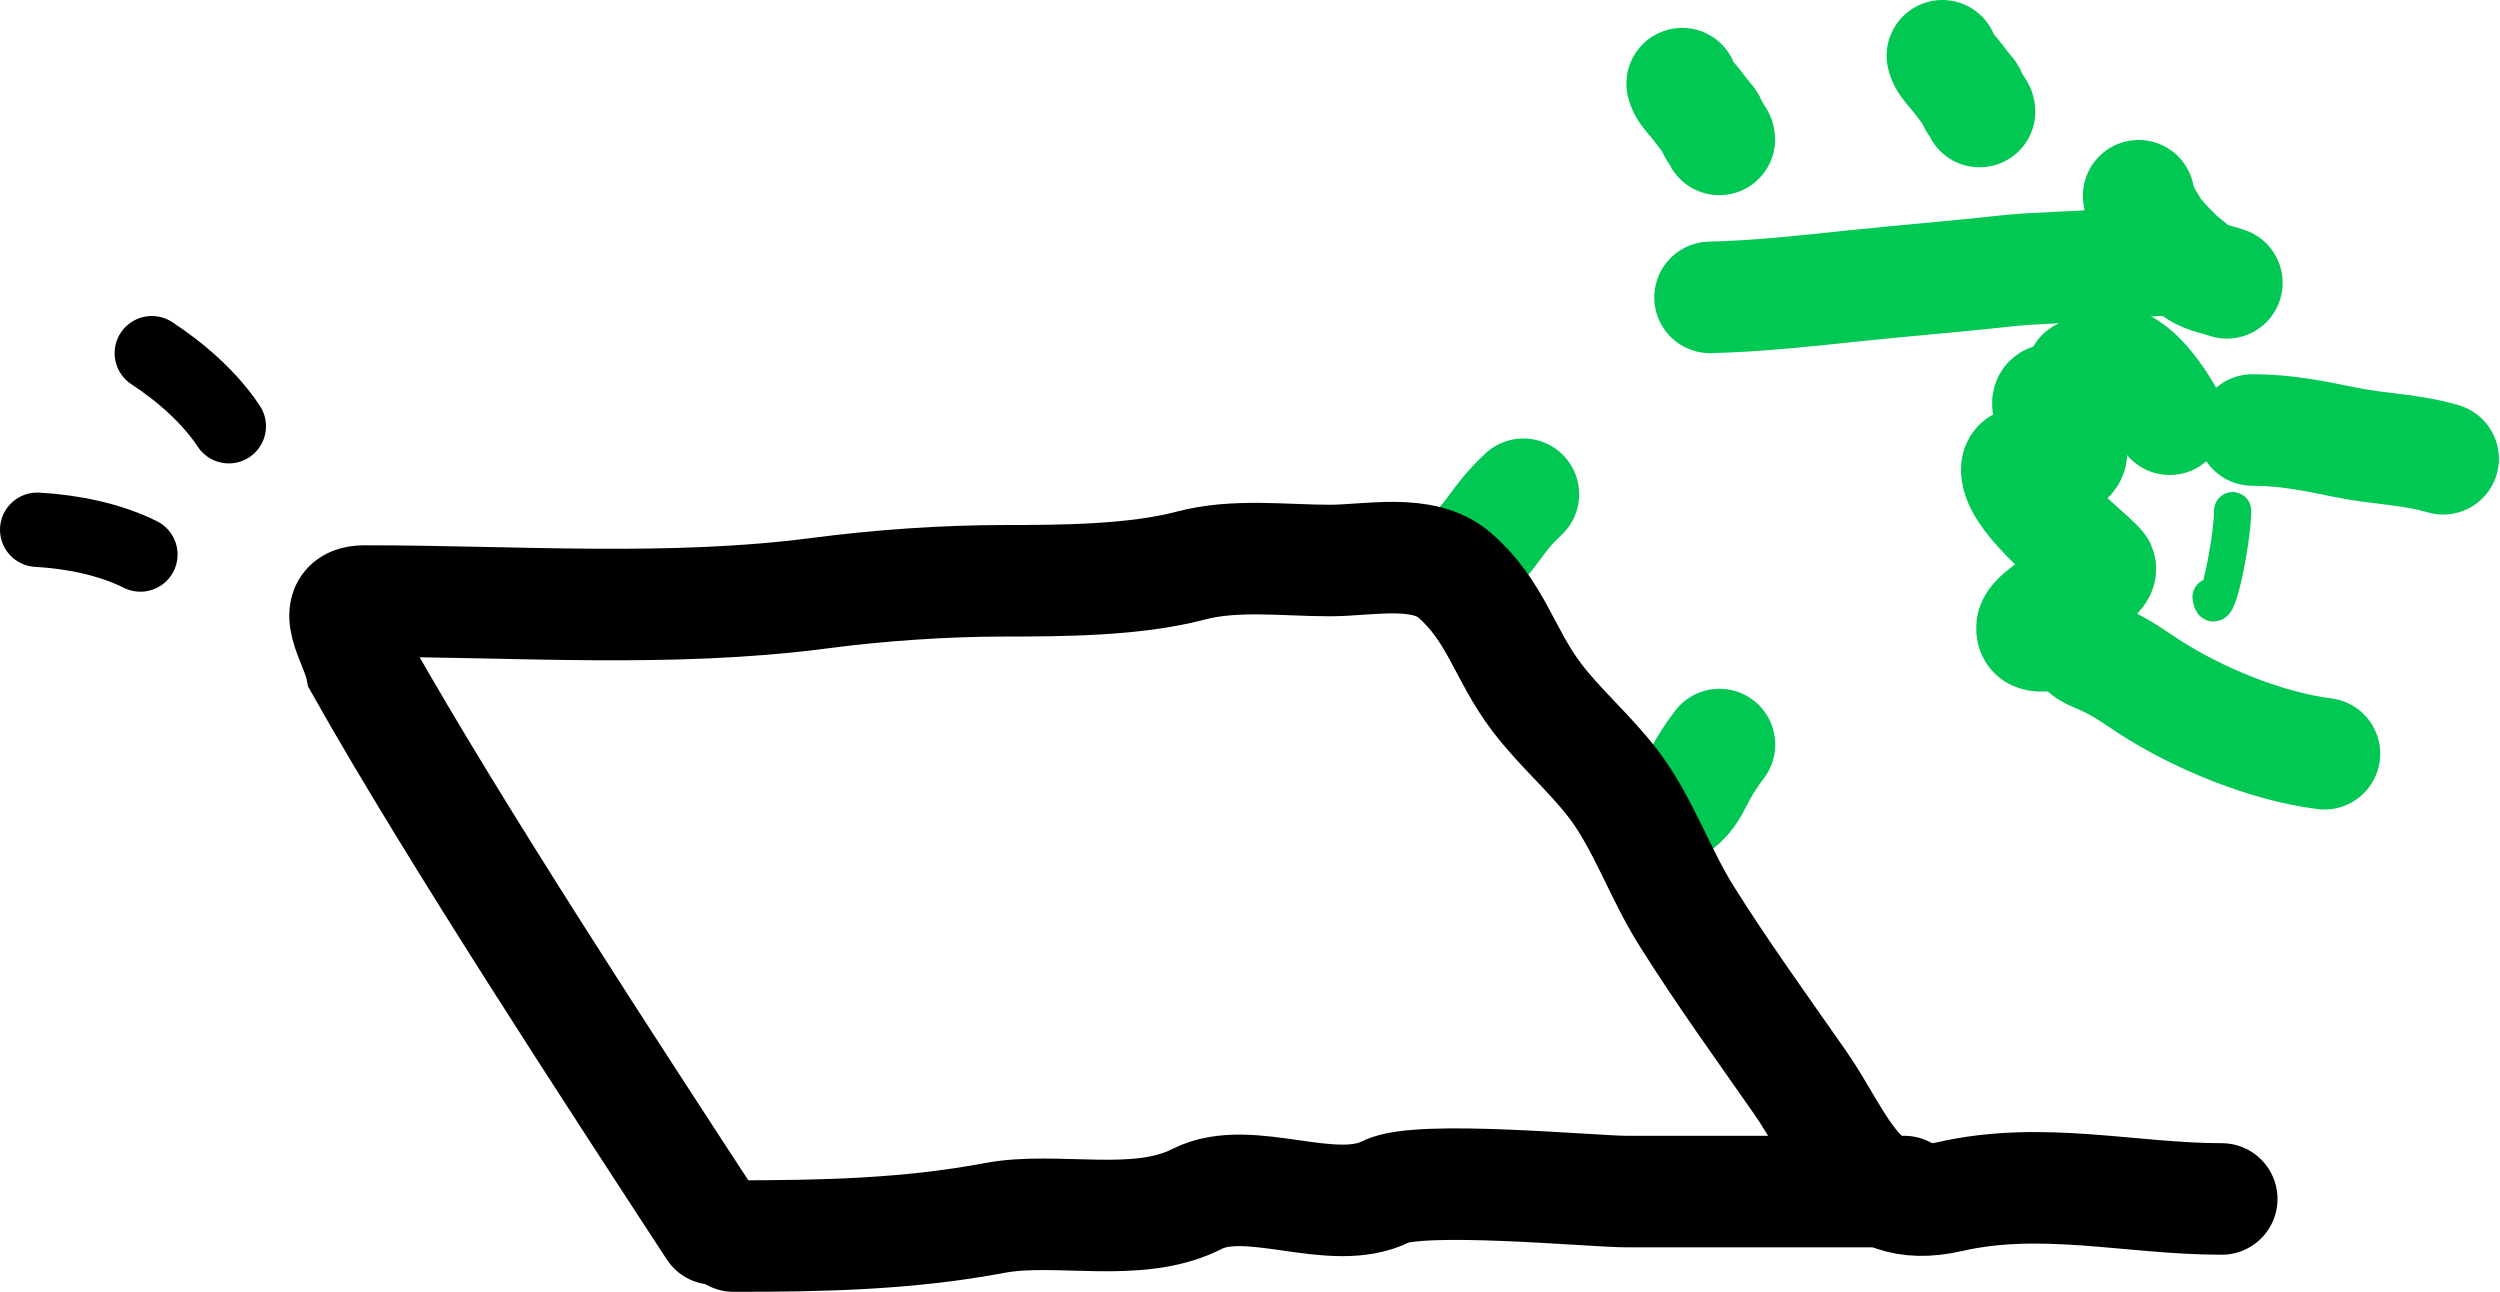
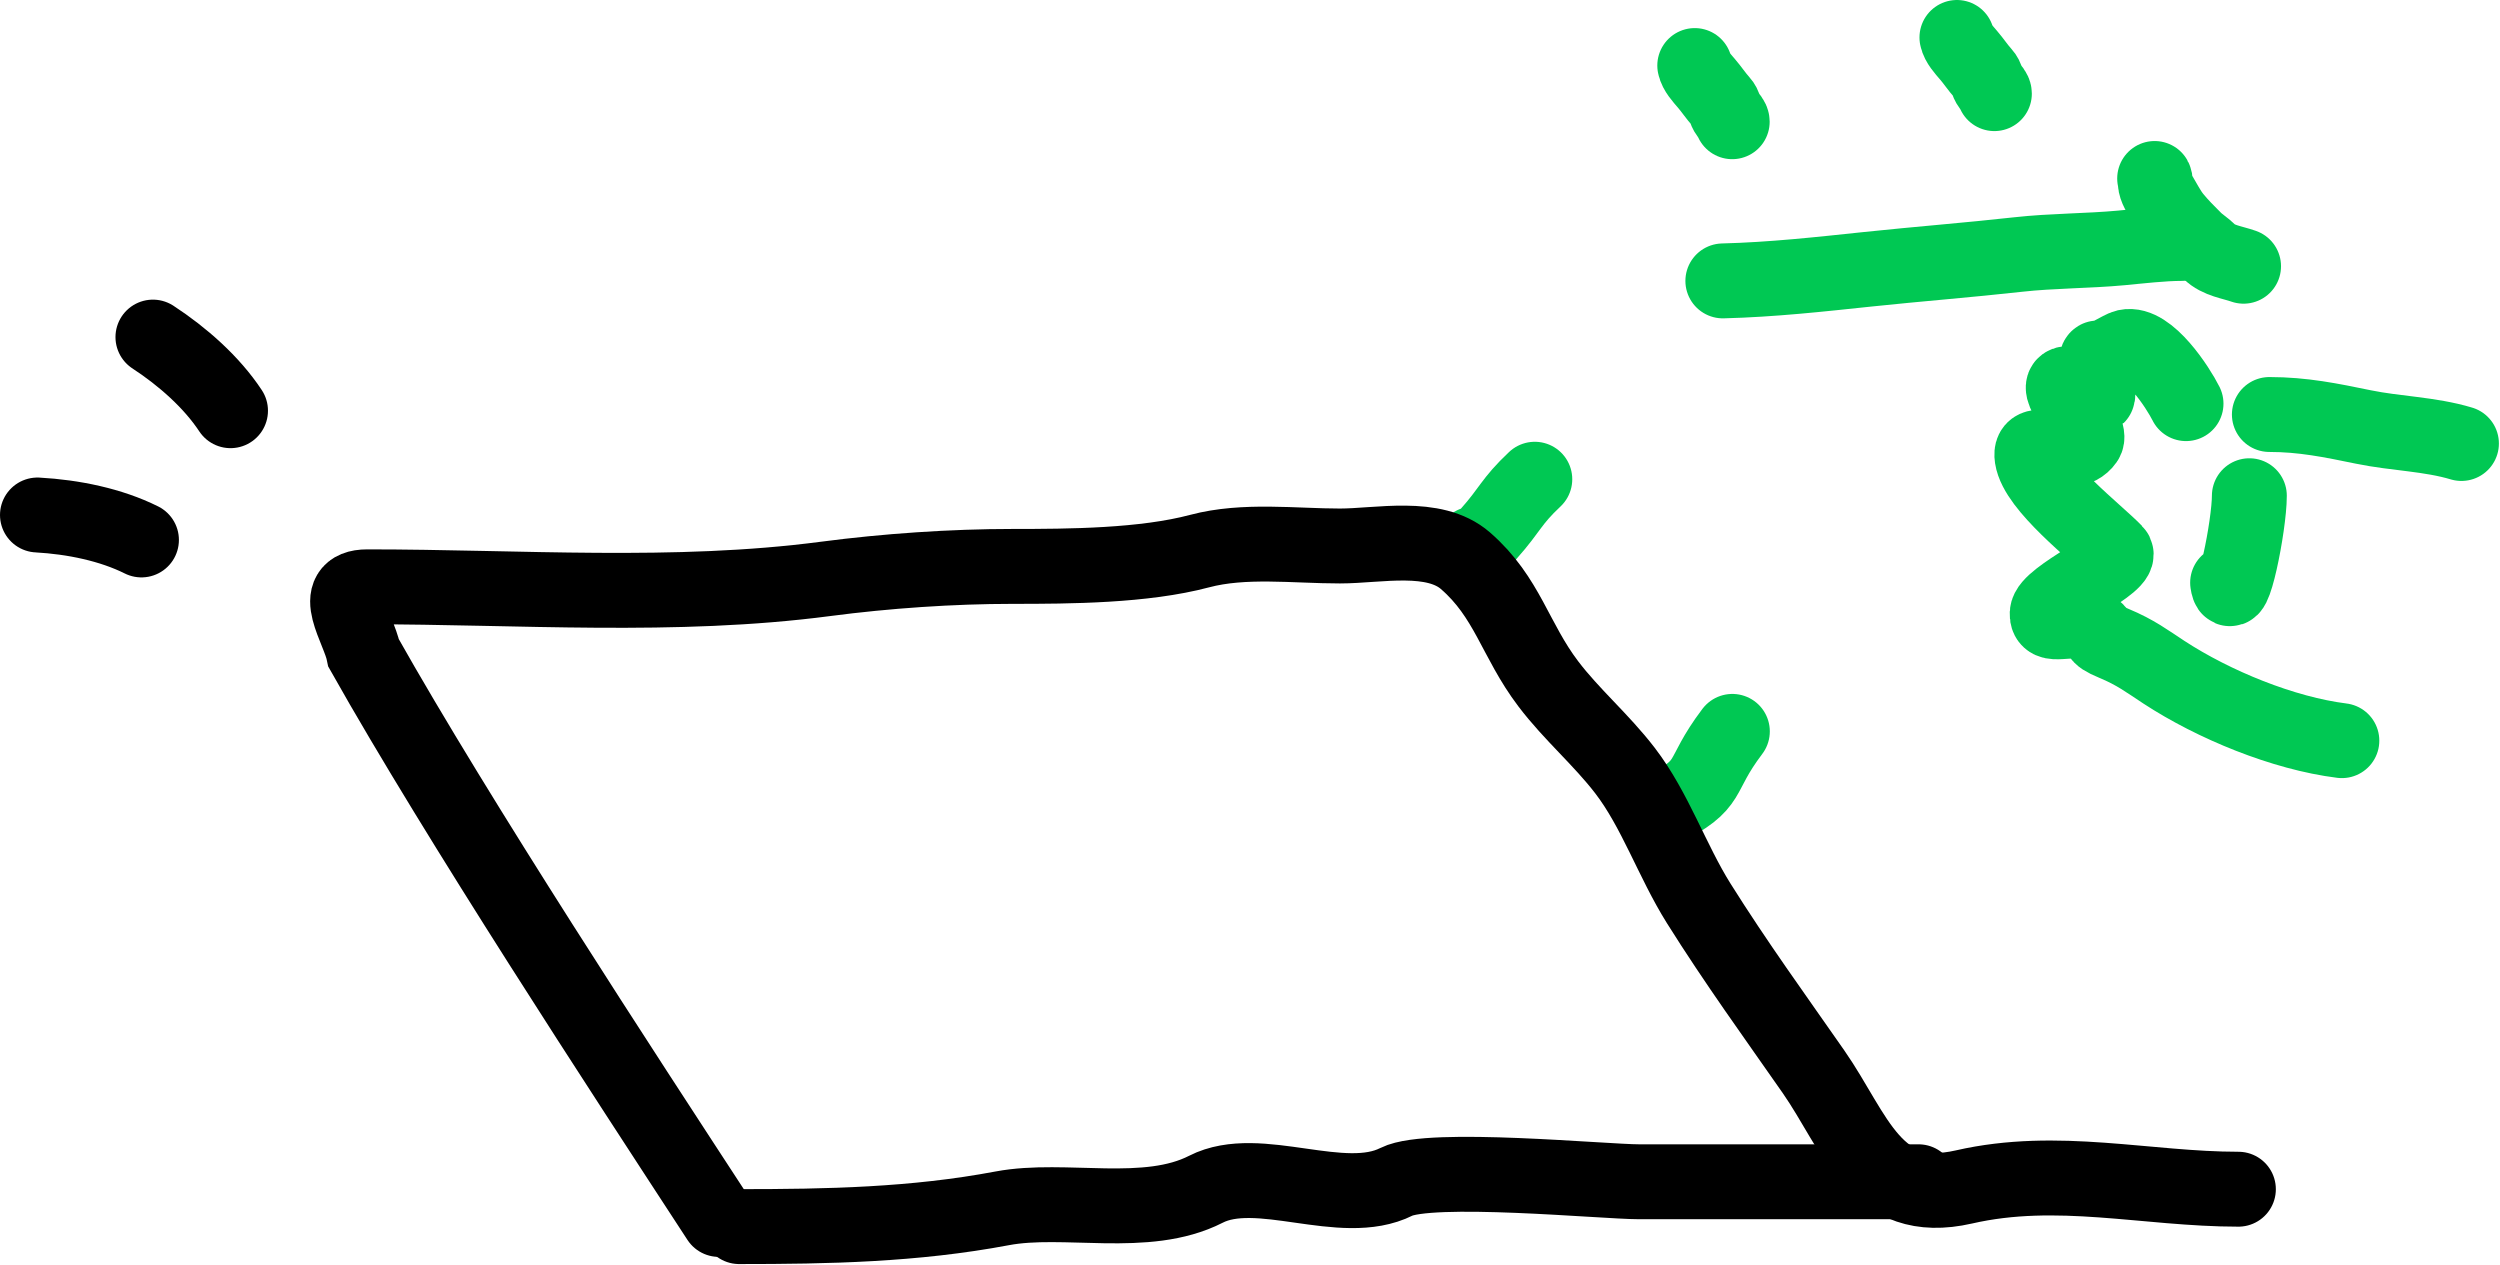
- <svg xmlns="http://www.w3.org/2000/svg" width="269" height="139" viewBox="0 0 269 139" fill="none">
-   <path d="M4 57.001C7.81 57.212 11.847 58.037 15.107 59.666" stroke="black" stroke-width="8" stroke-linecap="round" />
-   <path d="M16.333 38.001C19.527 40.089 22.611 42.822 24.619 45.863" stroke="black" stroke-width="8" stroke-linecap="round" />
-   <path d="M78.941 133.001C88.396 133.001 97.639 132.823 107.041 131.05C113.707 129.793 122.415 132.269 128.793 129.011C134.413 126.141 143.357 131.122 149.142 128.213C152.718 126.415 171.317 128.213 175.05 128.213C190.459 128.213 189.529 128.213 204.901 128.213" stroke="black" stroke-width="12" stroke-linecap="round" />
-   <path d="M209 6C209.13 6.643 209.718 7.288 210.241 7.895C210.804 8.547 211.232 9.219 211.82 9.866C212.221 10.306 212.188 10.773 212.525 11.213C212.708 11.453 213 11.751 213 12" stroke="#00C853" stroke-width="12" stroke-linecap="round" />
-   <path d="M184 32C189.252 31.87 194.519 31.282 199.474 30.759C204.803 30.196 210.29 29.768 215.568 29.18C219.169 28.779 222.982 28.811 226.577 28.475C228.531 28.292 230.97 28 233 28" stroke="#00C853" stroke-width="12" stroke-linecap="round" />
-   <path d="M181 9C181.13 9.643 181.718 10.288 182.241 10.895C182.804 11.547 183.232 12.219 183.82 12.866C184.221 13.306 184.188 13.773 184.525 14.213C184.708 14.453 185 14.751 185 15" stroke="#00C853" stroke-width="12" stroke-linecap="round" />
-   <path d="M185.016 80.112C181.208 85.143 183.173 85.632 177.5 88.5" stroke="#00C853" stroke-width="12" stroke-linecap="round" />
-   <path d="M156.5 61.5C158.288 58.402 156.641 61.654 159 59C161.353 56.353 161.344 55.607 163.917 53.182" stroke="#00C853" stroke-width="12" stroke-linecap="round" />
-   <path d="M250.11 81.102C243.849 80.319 236.423 77.27 231.102 73.791C229.344 72.641 228.084 71.67 225.758 70.706C223.431 69.741 224.96 69.867 223.038 68.757C221.116 67.647 218.563 69.329 218.639 67.498C218.714 65.667 227.054 62.147 225.899 60.955C223.767 58.754 217.505 54.005 217.026 50.869C216.617 48.184 221.085 51.515 222.781 49.065C223.61 47.868 219.279 43.501 220.606 43.004C220.955 42.873 223.846 44.488 224.007 44.327C224.251 44.083 223.498 39.995 224.129 40.232C224.677 40.437 226.493 39.166 227.059 39.04C229.455 38.508 232.617 43.407 233.467 45.108" stroke="#00C853" stroke-width="12" stroke-linecap="round" />
-   <path d="M237.909 64.233C238.36 67.393 240.231 58.136 240.231 54.944" stroke="#00C853" stroke-width="4" stroke-linecap="round" />
-   <path d="M242.369 46.269C245.946 46.269 248.932 46.886 252.411 47.602C255.879 48.316 259.495 48.349 262.882 49.365" stroke="#00C853" stroke-width="12" stroke-linecap="round" />
-   <path d="M230.117 21.062C230.214 21.235 230.166 21.504 230.205 21.695C230.277 22.048 230.431 22.375 230.618 22.687C231.116 23.515 231.589 24.475 232.199 25.226C232.872 26.057 233.627 26.806 234.383 27.562C234.87 28.049 235.467 28.398 235.959 28.89C236.916 29.847 238.432 30.012 239.613 30.433" stroke="#00C853" stroke-width="12" stroke-linecap="round" />
-   <path d="M76.77 132.235C66.477 116.468 48.942 89.686 38.843 71.761C38.318 69.12 35.036 64.673 39.223 64.673C55.439 64.673 72.078 65.939 88.179 63.825C94.638 62.977 101.667 62.492 108.151 62.492C114.243 62.492 122.149 62.445 128.124 60.857C132.878 59.594 138.245 60.312 143.104 60.312C147.239 60.312 153.141 58.962 156.51 61.887C161.001 65.786 161.798 70.338 165.356 75.032C167.851 78.323 171.003 80.982 173.552 84.301C176.765 88.486 178.586 93.955 181.421 98.476C185.398 104.817 189.588 110.585 193.687 116.468C198.181 122.917 200.197 130.954 209.752 128.766C219.731 126.481 229.24 129.008 239.06 129.008" stroke="black" stroke-width="12" stroke-linecap="round" />
+ <svg xmlns="http://www.w3.org/2000/svg" width="267" height="135" viewBox="0 0 267 135" fill="none">
+   <path d="M4 55.001C7.81 55.212 11.847 56.037 15.107 57.666" stroke="black" stroke-width="8" stroke-linecap="round" />
+   <path d="M16.333 36.001C19.527 38.089 22.611 40.822 24.619 43.863" stroke="black" stroke-width="8" stroke-linecap="round" />
+   <path d="M78.941 131.001C88.396 131.001 97.639 130.823 107.041 129.05C113.707 127.793 122.415 130.269 128.793 127.011C134.413 124.141 143.357 129.122 149.142 126.213C152.718 124.415 171.317 126.213 175.05 126.213C190.459 126.213 189.529 126.213 204.901 126.213" stroke="black" stroke-width="8" stroke-linecap="round" />
+   <path d="M209 4C209.13 4.643 209.718 5.288 210.241 5.895C210.804 6.547 211.232 7.219 211.82 7.865C212.221 8.306 212.188 8.773 212.525 9.213C212.708 9.453 213 9.751 213 10" stroke="#00C853" stroke-width="8" stroke-linecap="round" />
+   <path d="M184 30C189.252 29.87 194.519 29.282 199.474 28.759C204.803 28.196 210.29 27.768 215.568 27.18C219.169 26.779 222.982 26.811 226.577 26.475C228.531 26.292 230.97 26 233 26" stroke="#00C853" stroke-width="8" stroke-linecap="round" />
+   <path d="M181 7C181.13 7.643 181.718 8.288 182.241 8.895C182.804 9.547 183.232 10.219 183.82 10.866C184.221 11.306 184.188 11.773 184.525 12.213C184.708 12.453 185 12.751 185 13" stroke="#00C853" stroke-width="8" stroke-linecap="round" />
+   <path d="M185.016 78.112C181.208 83.143 183.173 83.632 177.5 86.5" stroke="#00C853" stroke-width="8" stroke-linecap="round" />
+   <path d="M156.5 59.5C158.288 56.402 156.641 59.654 159 57C161.353 54.353 161.344 53.607 163.917 51.182" stroke="#00C853" stroke-width="8" stroke-linecap="round" />
+   <path d="M250.11 79.102C243.849 78.319 236.423 75.27 231.102 71.791C229.344 70.641 228.084 69.67 225.758 68.706C223.431 67.741 224.96 67.867 223.038 66.757C221.116 65.647 218.563 67.329 218.639 65.498C218.714 63.667 227.054 60.147 225.899 58.955C223.767 56.754 217.505 52.005 217.026 48.869C216.617 46.184 221.085 49.515 222.781 47.065C223.61 45.868 219.279 41.501 220.606 41.004C220.955 40.873 223.846 42.488 224.007 42.327C224.251 42.083 223.498 37.995 224.129 38.232C224.677 38.437 226.493 37.166 227.059 37.04C229.455 36.508 232.617 41.407 233.467 43.108" stroke="#00C853" stroke-width="8" stroke-linecap="round" />
+   <path d="M237.909 62.233C238.36 65.393 240.231 56.136 240.231 52.944" stroke="#00C853" stroke-width="8" stroke-linecap="round" />
+   <path d="M242.369 44.269C245.946 44.269 248.932 44.886 252.411 45.602C255.879 46.316 259.495 46.349 262.882 47.365" stroke="#00C853" stroke-width="8" stroke-linecap="round" />
+   <path d="M230.117 19.062C230.214 19.235 230.166 19.504 230.205 19.695C230.277 20.048 230.431 20.375 230.618 20.687C231.116 21.515 231.589 22.475 232.199 23.226C232.872 24.057 233.627 24.806 234.383 25.562C234.87 26.049 235.467 26.398 235.959 26.89C236.916 27.847 238.432 28.012 239.613 28.433" stroke="#00C853" stroke-width="8" stroke-linecap="round" />
+   <path d="M76.77 130.235C66.477 114.468 48.942 87.686 38.843 69.761C38.318 67.12 35.036 62.673 39.223 62.673C55.439 62.673 72.078 63.94 88.179 61.825C94.638 60.977 101.667 60.492 108.151 60.492C114.243 60.492 122.149 60.445 128.124 58.857C132.878 57.594 138.245 58.312 143.104 58.312C147.239 58.312 153.141 56.962 156.51 59.887C161.001 63.786 161.798 68.338 165.356 73.032C167.851 76.323 171.003 78.982 173.552 82.301C176.765 86.486 178.586 91.955 181.421 96.477C185.398 102.817 189.588 108.585 193.687 114.468C198.181 120.917 200.197 128.954 209.752 126.766C219.731 124.481 229.24 127.008 239.06 127.008" stroke="black" stroke-width="8" stroke-linecap="round" />
</svg>
